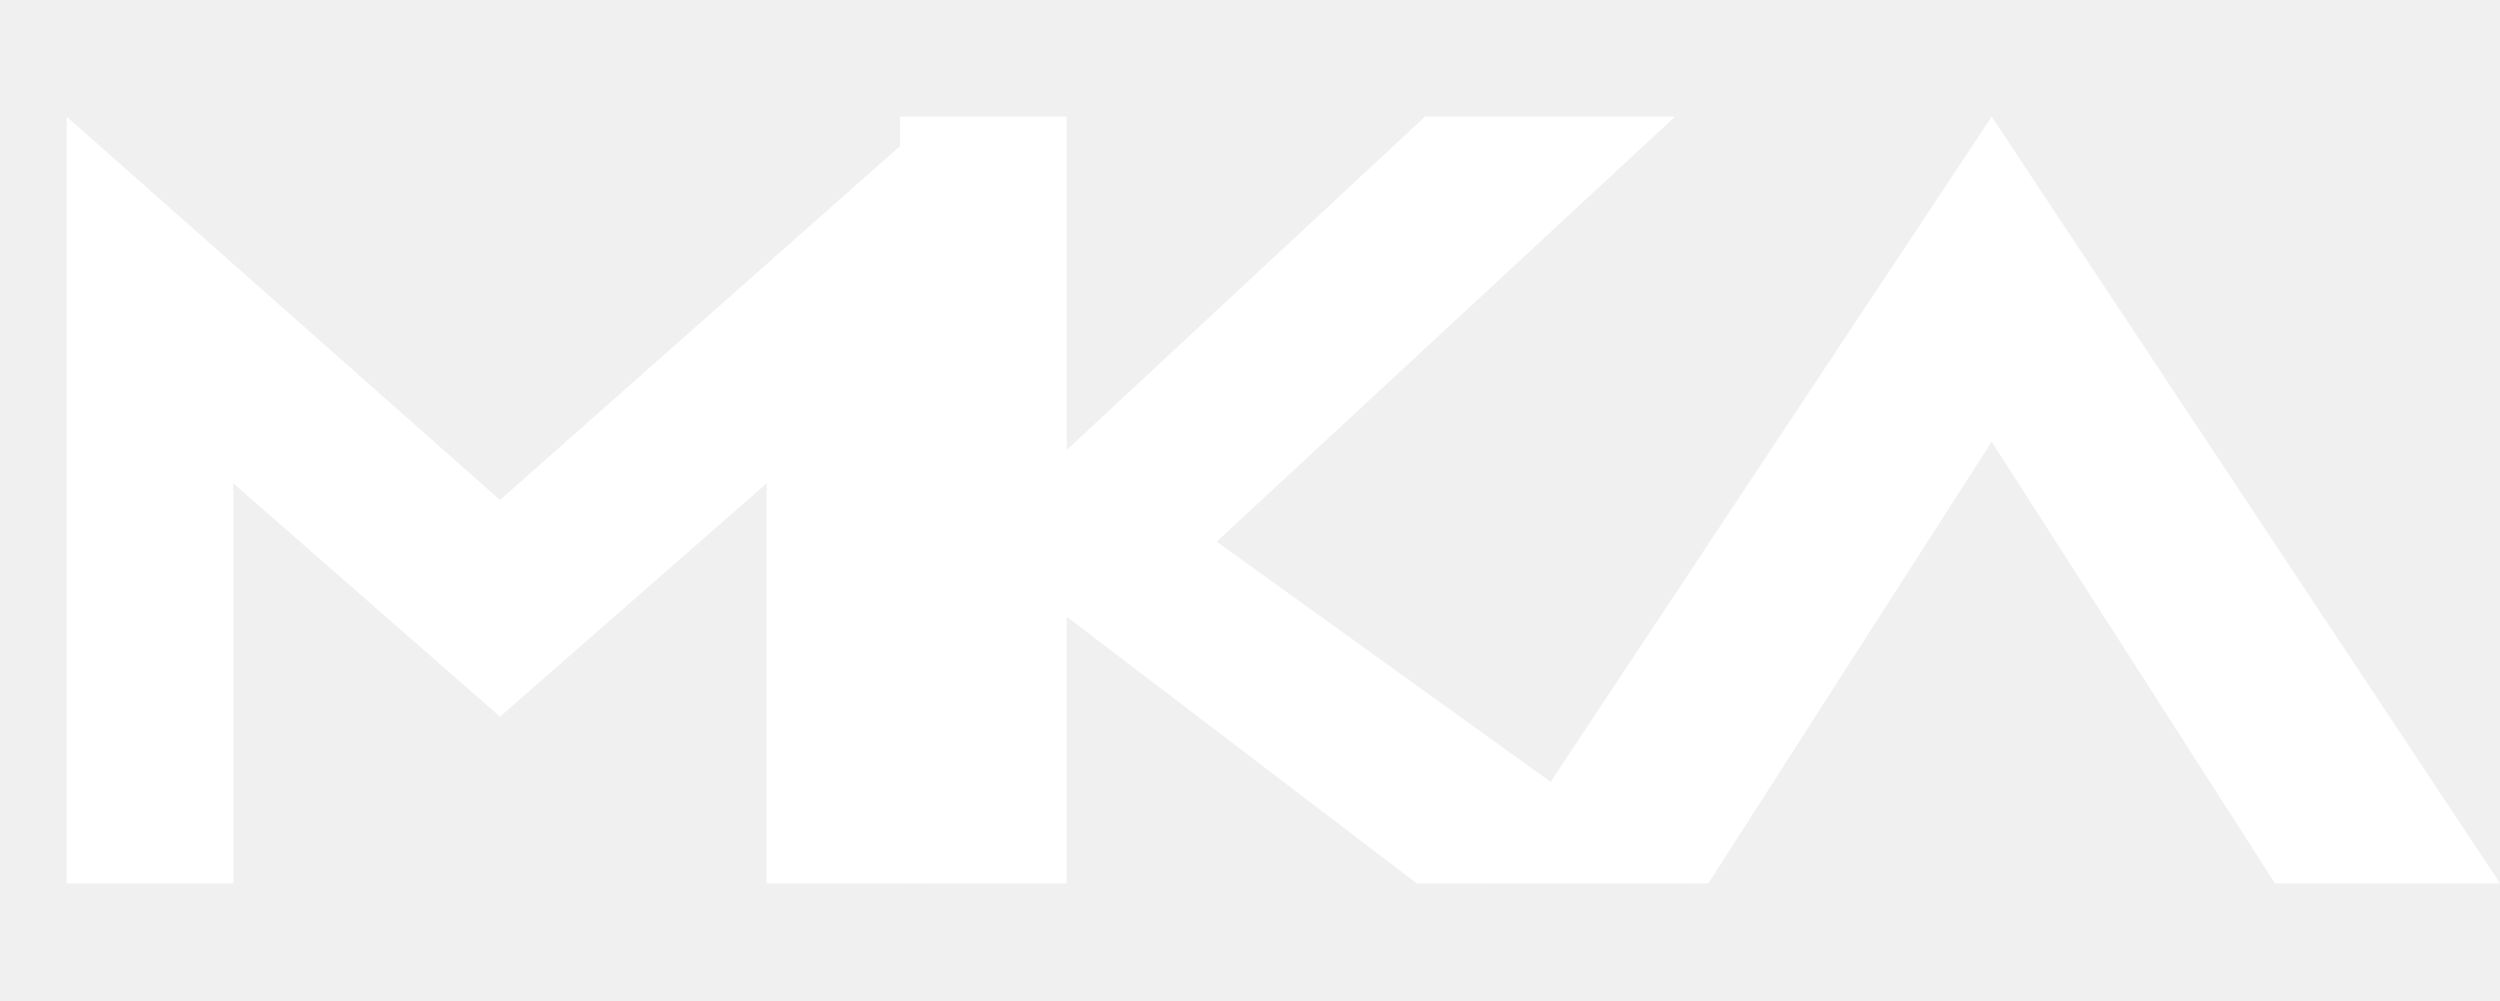
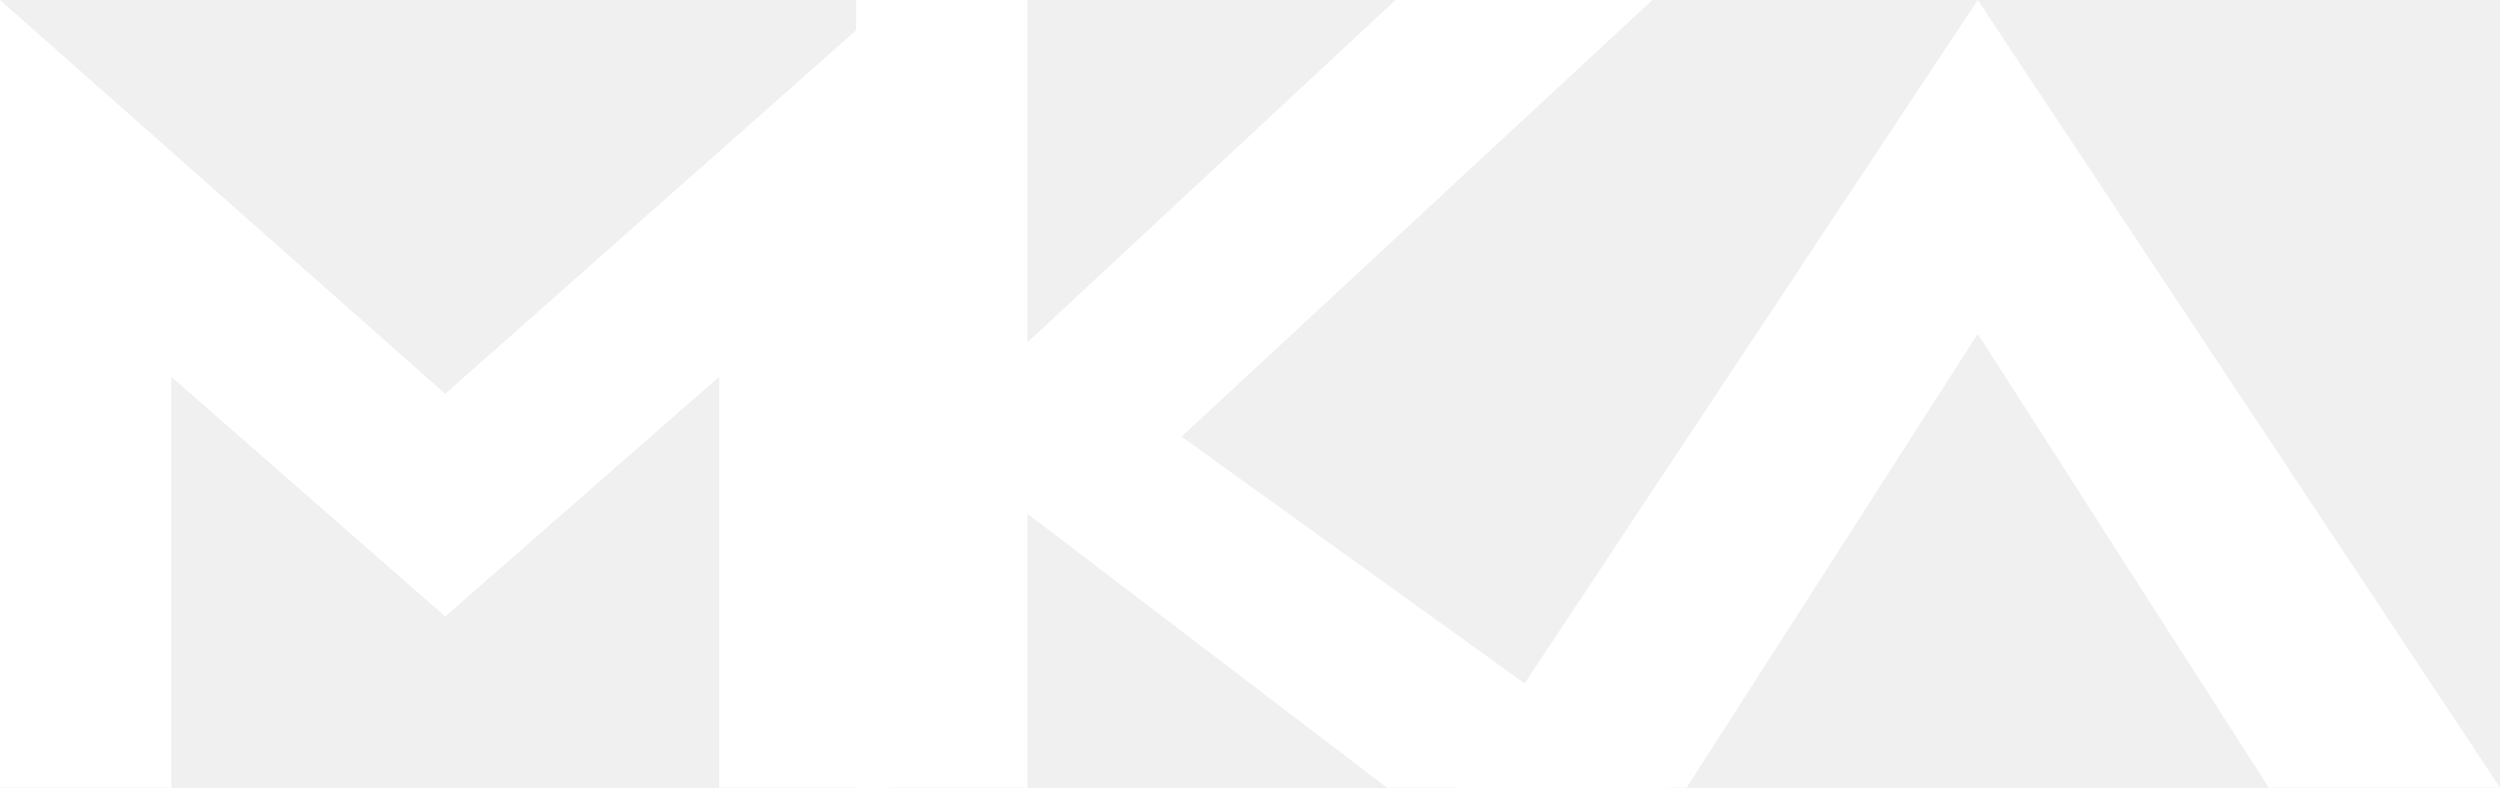
- <svg xmlns="http://www.w3.org/2000/svg" viewBox="0 0 300 120" role="img" aria-labelledby="title desc">
+ <svg xmlns="http://www.w3.org/2000/svg" viewBox="8 14 292 92" role="img" aria-labelledby="title desc">
  <g fill="#ffffff">
    <path d="M8 106V14l52 46 52-46v92H92V58L60 86 28 58v48H8Z" />
    <path d="M108 106V14h20v40l43-40h30l-55 51 57 41h-33l-42-32v32h-20Z" />
    <path d="M178 106 239 14l61 92h-27l-34-53-34 53h-27Z" />
  </g>
</svg>
